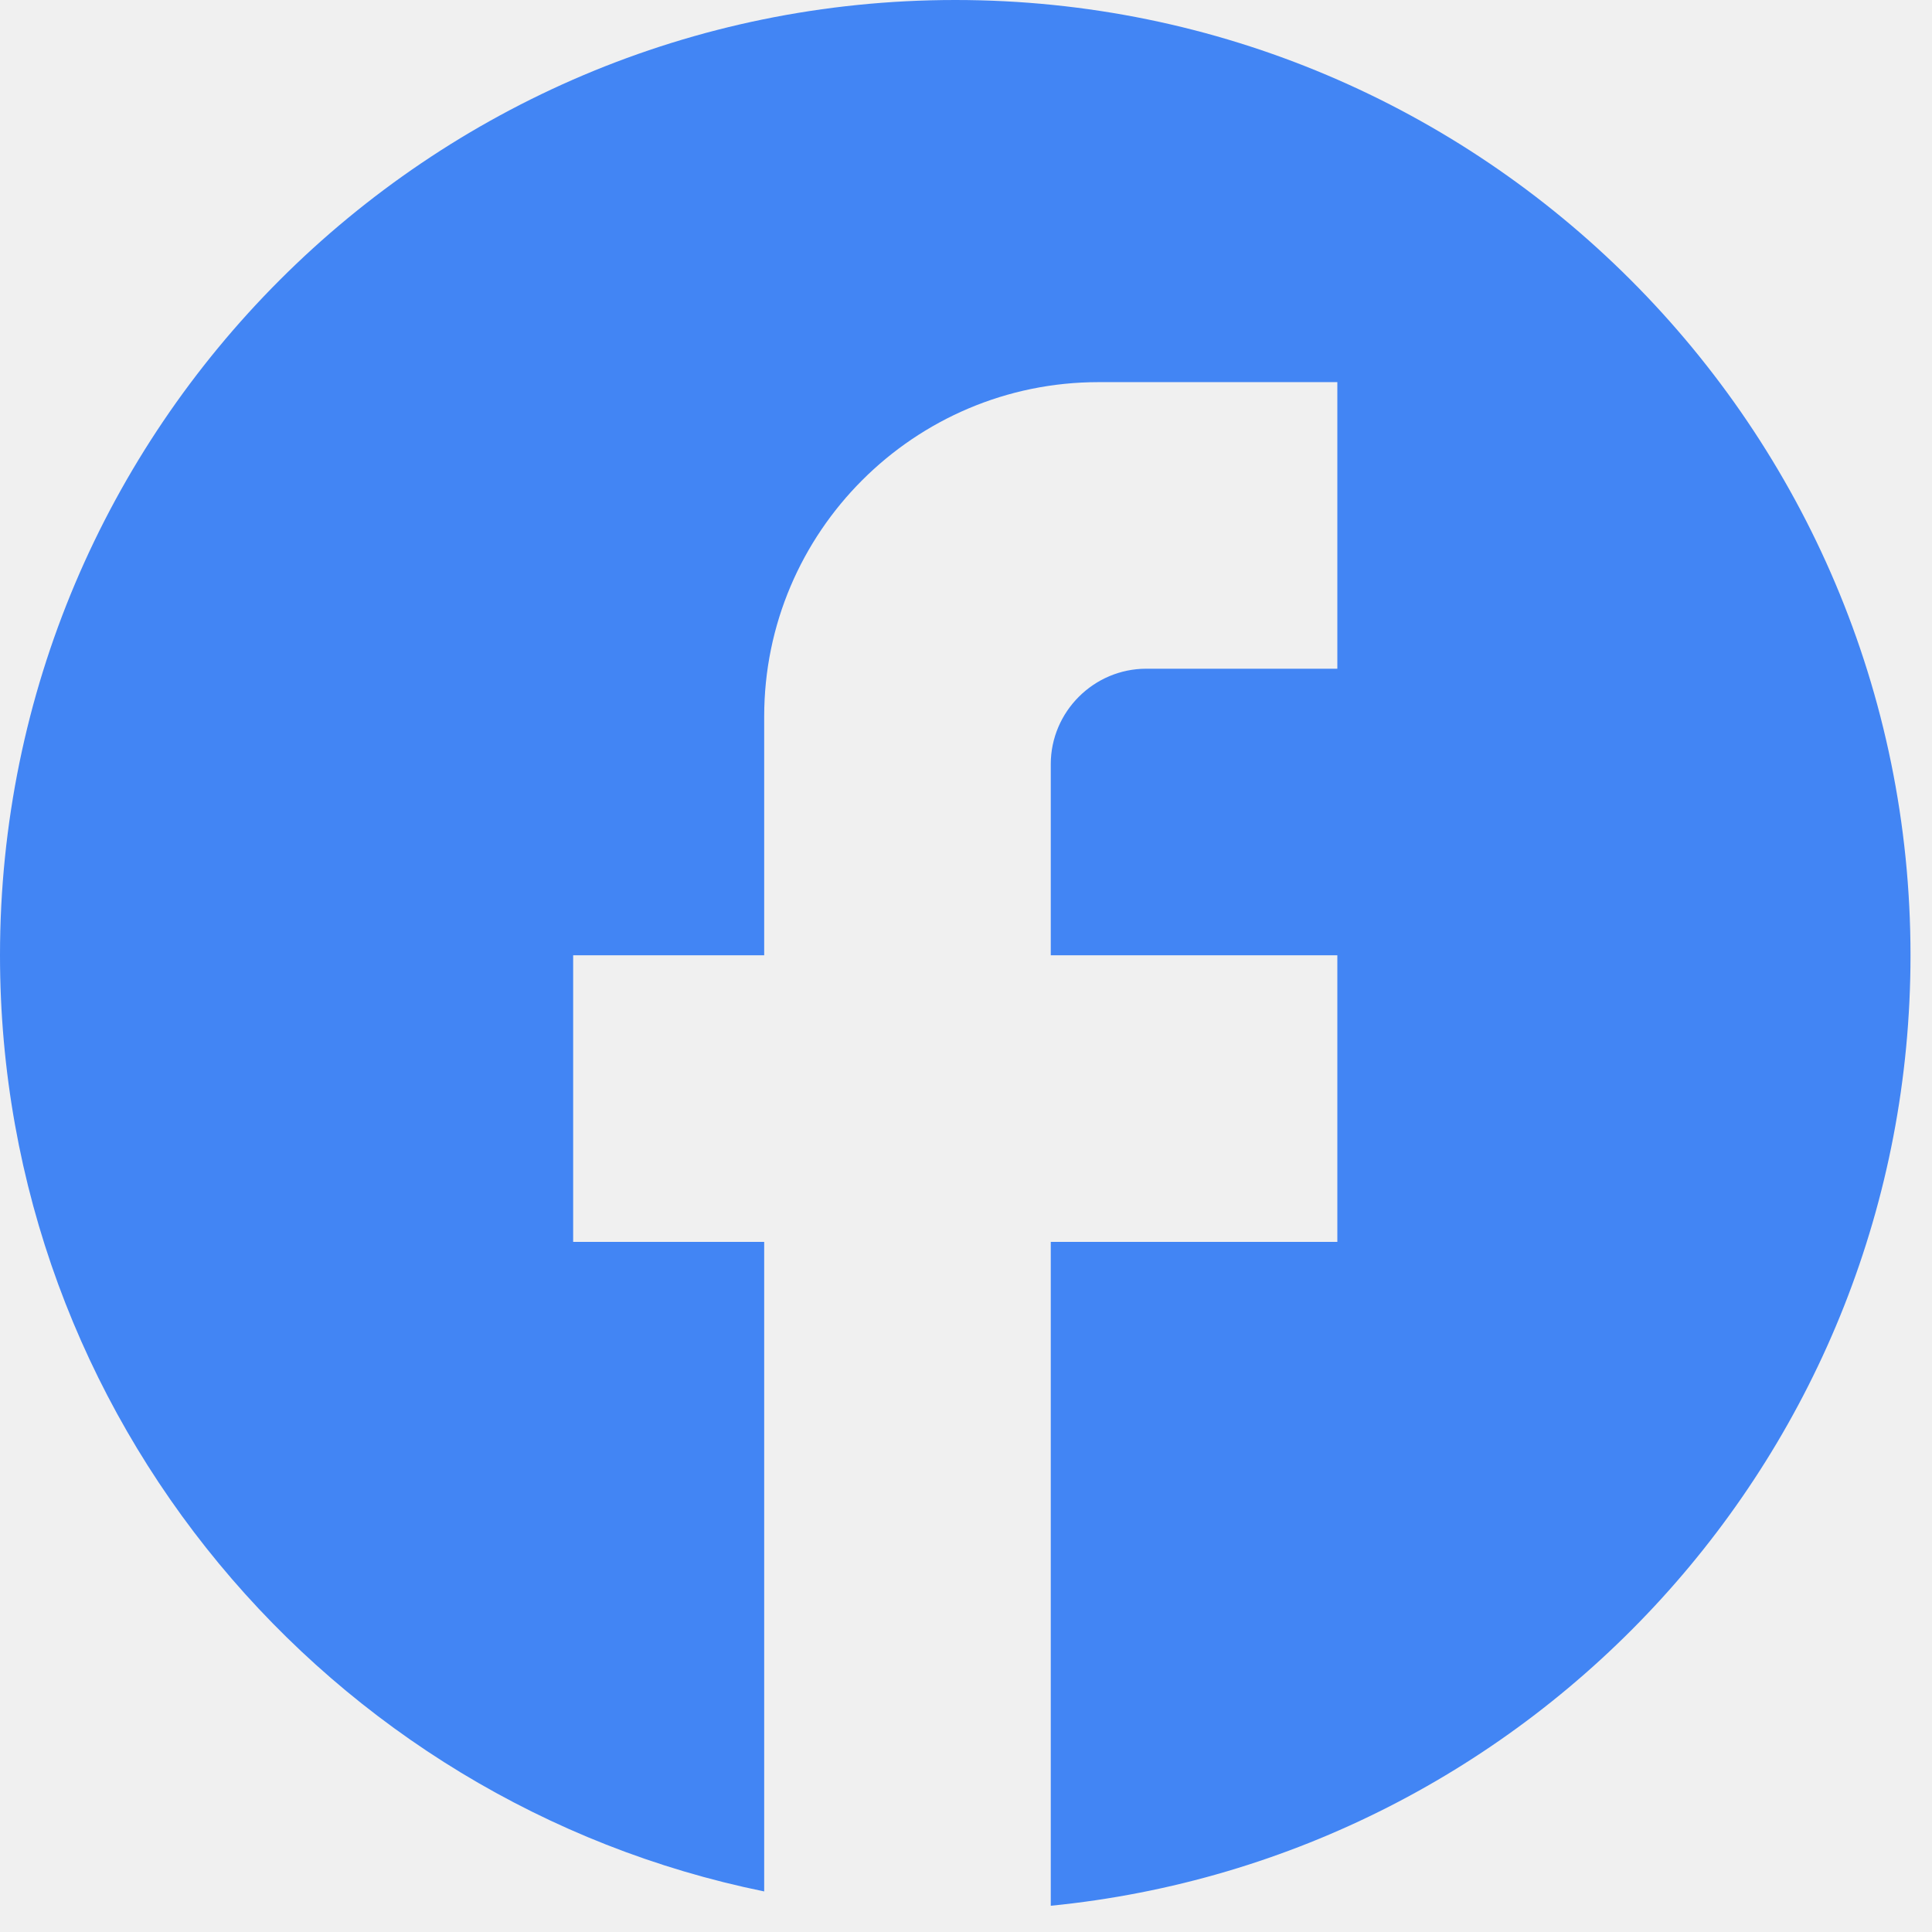
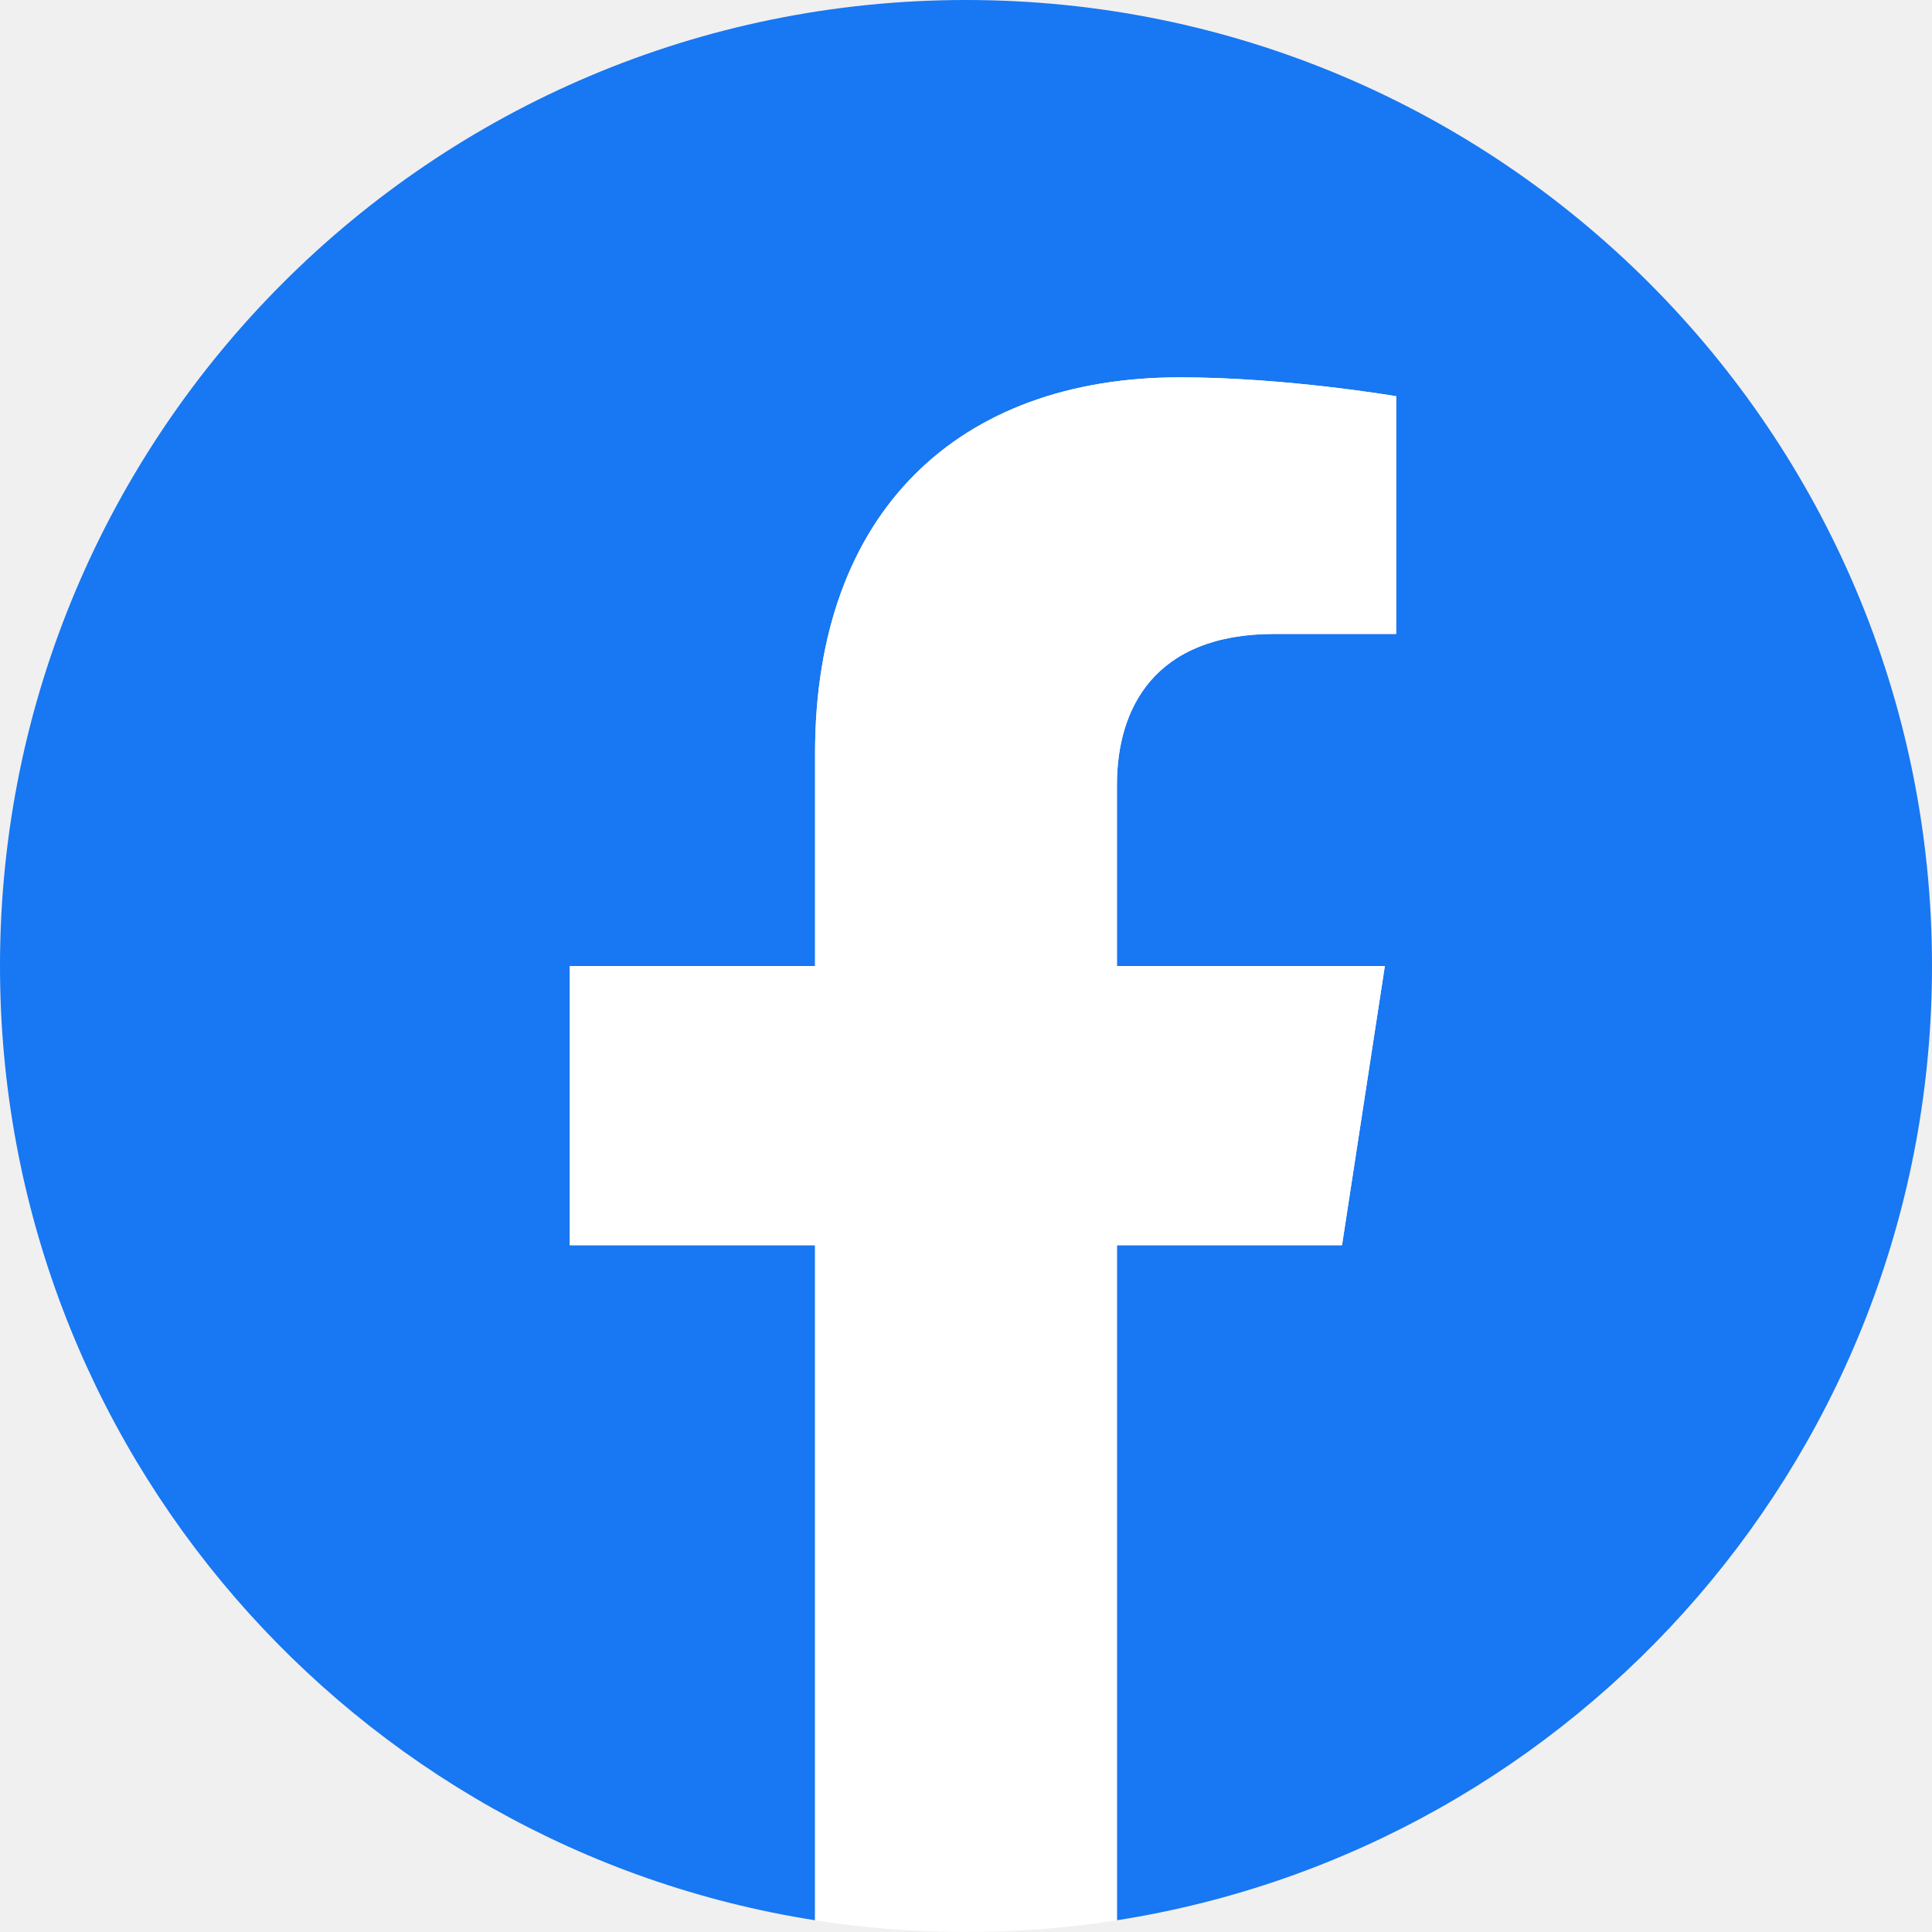
- <svg xmlns="http://www.w3.org/2000/svg" width="24" height="24" viewBox="0 0 24 24" fill="none">
-   <path d="M23.733 11.867C23.733 5.316 18.417 0 11.867 0C5.316 0 0 5.316 0 11.867C0 17.61 4.082 22.392 9.493 23.496V15.427H7.12V11.867H9.493V8.9C9.493 6.61 11.356 4.747 13.647 4.747H16.613V8.307H14.24C13.587 8.307 13.053 8.841 13.053 9.493V11.867H16.613V15.427H13.053V23.674C19.046 23.081 23.733 18.026 23.733 11.867Z" fill="#4285F4" />
+ <svg xmlns="http://www.w3.org/2000/svg" width="40" height="40" viewBox="0 0 40 40" fill="none">
+   <path d="M40 20C40 8.954 31.046 0 20 0C8.954 0 0 8.954 0 20C0 29.983 7.314 38.257 16.875 39.757V25.781H11.797V20H16.875V15.594C16.875 10.581 19.861 7.812 24.429 7.812C26.617 7.812 28.906 8.203 28.906 8.203V13.125H26.384C23.9 13.125 23.125 14.667 23.125 16.248V20H28.672L27.785 25.781H23.125V39.757C32.686 38.257 40 29.983 40 20Z" fill="#1877F2" />
+   <path d="M27.785 25.781L28.672 20H23.125V16.248C23.125 14.667 23.9 13.125 26.384 13.125H28.906V8.203C28.906 8.203 26.617 7.812 24.429 7.812C19.861 7.812 16.875 10.581 16.875 15.594V20H11.797V25.781H16.875V39.757C17.893 39.917 18.937 40 20 40C21.063 40 22.107 39.917 23.125 39.757V25.781H27.785Z" fill="white" />
</svg>
